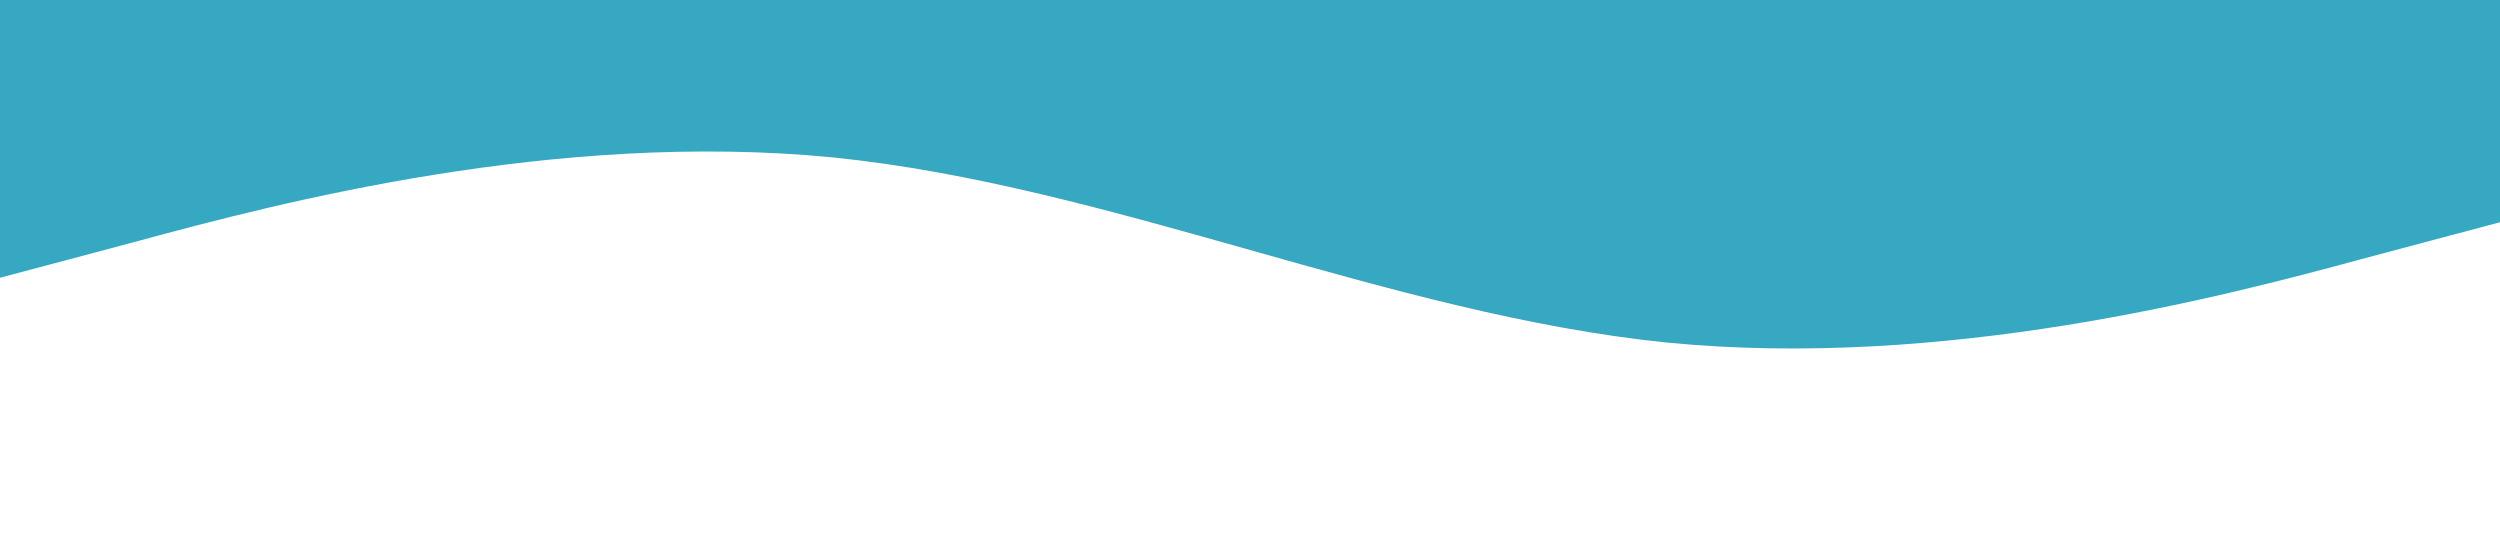
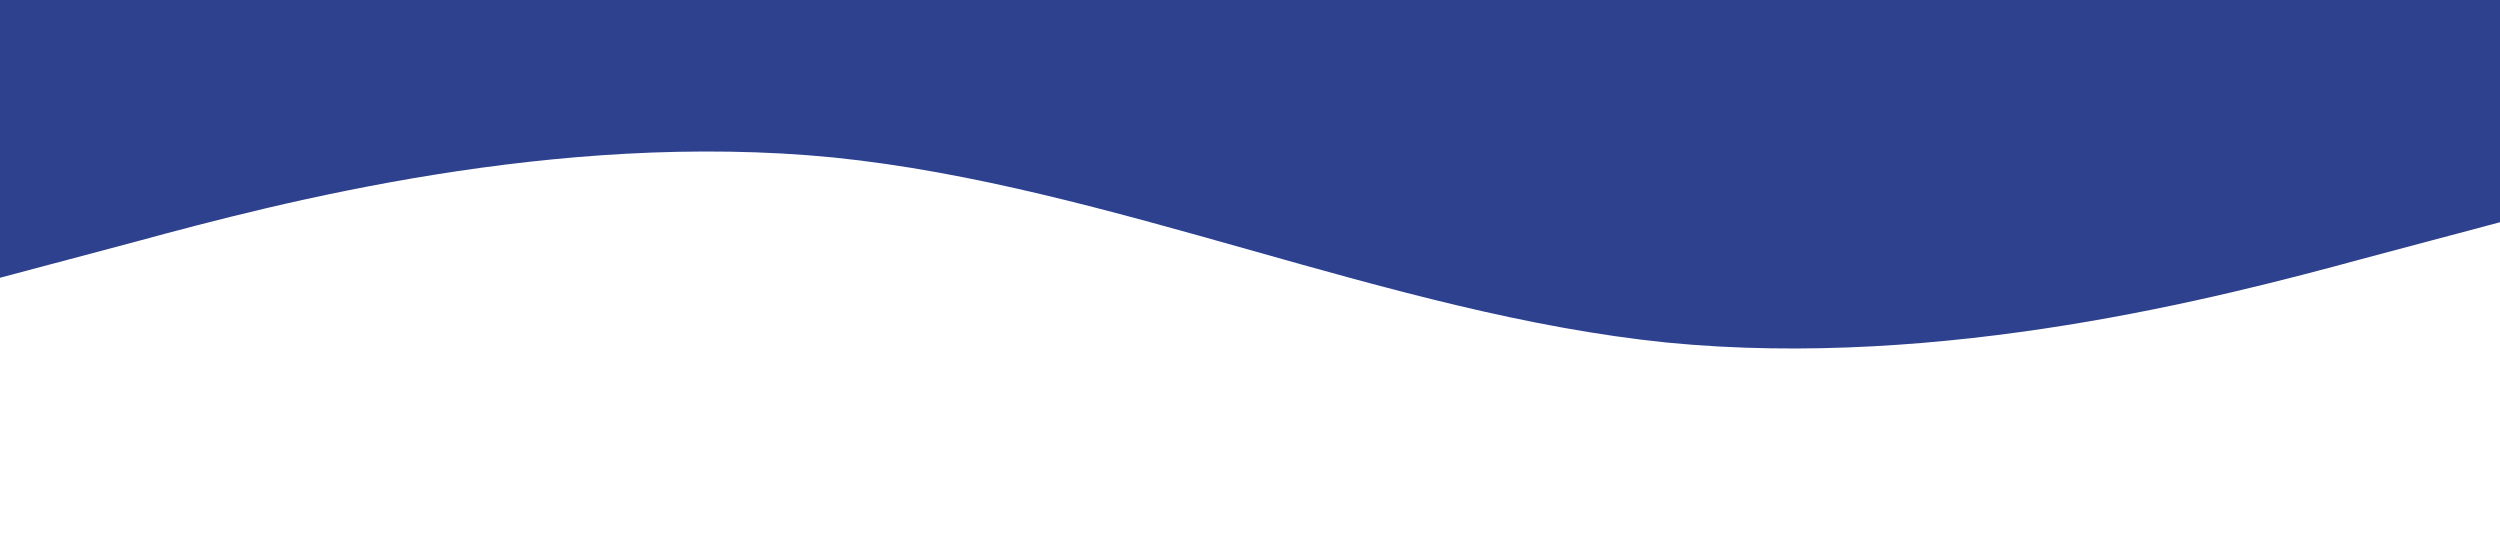
<svg xmlns="http://www.w3.org/2000/svg" viewBox="0 0 1440 320">
-   <path fill="#32a6c1" fill-opacity="0.98" d="M0,160L80,138.7C160,117,320,75,480,90.7C640,107,800,181,960,197.3C1120,213,1280,171,1360,149.3L1440,128L1440,0L1360,0C1280,0,1120,0,960,0C800,0,640,0,480,0C320,0,160,0,80,0L0,0Z" />
+   <path fill="#293d8d" fill-opacity="0.98" d="M0,160L80,138.7C160,117,320,75,480,90.7C640,107,800,181,960,197.3C1120,213,1280,171,1360,149.3L1440,128L1440,0L1360,0C1280,0,1120,0,960,0C800,0,640,0,480,0C320,0,160,0,80,0L0,0Z" />
</svg>
